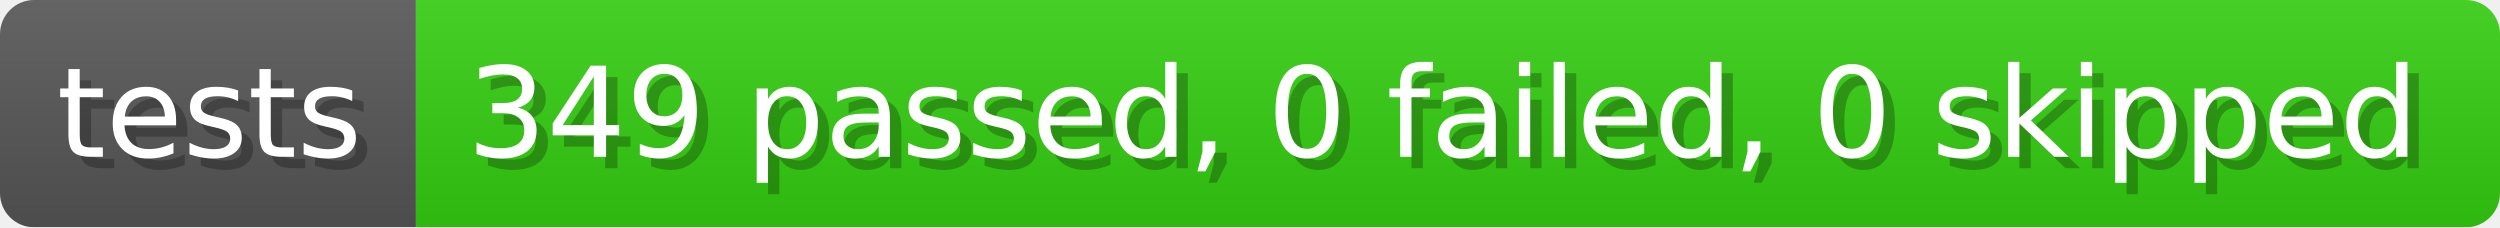
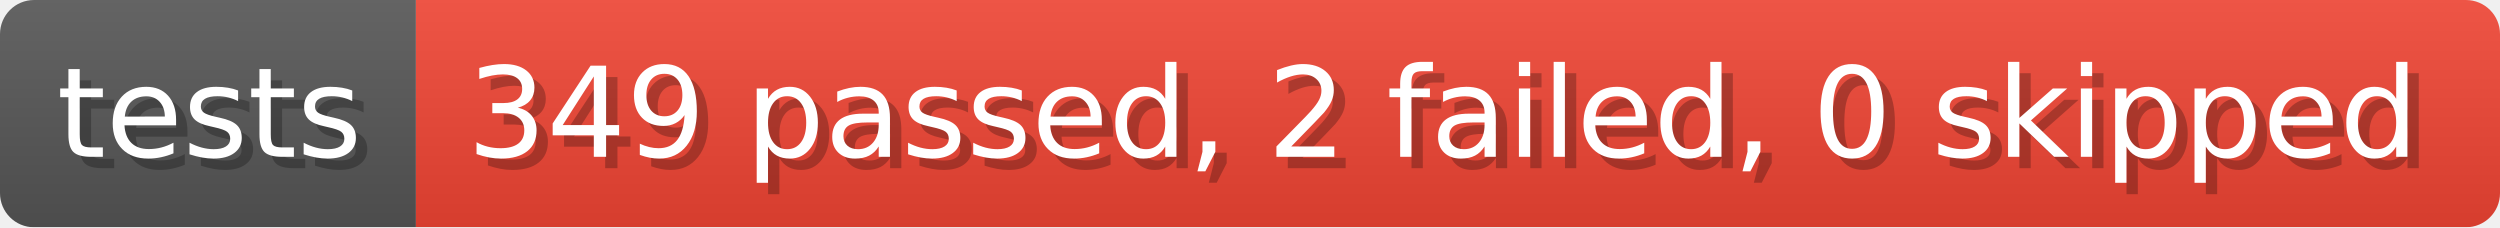
- <svg xmlns="http://www.w3.org/2000/svg" width="220" height="20" viewBox="0 0 2200 200" role="img" aria-label="tests: 349 passed, 0 failed, 0 skipped">
+ <svg xmlns="http://www.w3.org/2000/svg" width="220" height="20" viewBox="0 0 2200 200" role="img" aria-label="tests: 349 passed, 2 failed, 0 skipped">
  <linearGradient id="a" x2="0" y2="100%">
    <stop offset="0" stop-opacity=".1" stop-color="#EEE" />
    <stop offset="1" stop-opacity=".1" />
  </linearGradient>
  <mask id="m">
    <rect width="2200" height="200" rx="30" fill="#FFF" />
  </mask>
  <g mask="url(#m)">
    <rect width="366" height="200" fill="#555" />
-     <rect width="1834" height="200" fill="#3C1" x="366" />
+     <rect width="1834" height="200" fill="#E43" x="366" />
    <rect width="2200" height="200" fill="url(#a)" />
  </g>
  <g aria-hidden="true" fill="#fff" text-anchor="start" font-family="Verdana,DejaVu Sans,sans-serif" font-size="110">
    <text x="60" y="148" textLength="266" fill="#000" opacity="0.25">tests</text>
    <text x="50" y="138" textLength="266">tests</text>
-     <text x="421" y="148" textLength="1734" fill="#000" opacity="0.25">349 passed, 0 failed, 0 skipped</text>
-     <text x="411" y="138" textLength="1734">349 passed, 0 failed, 0 skipped</text>
+     <text x="421" y="148" textLength="1734" fill="#000" opacity="0.25">349 passed, 2 failed, 0 skipped</text>
+     <text x="411" y="138" textLength="1734">349 passed, 2 failed, 0 skipped</text>
  </g>
</svg>
